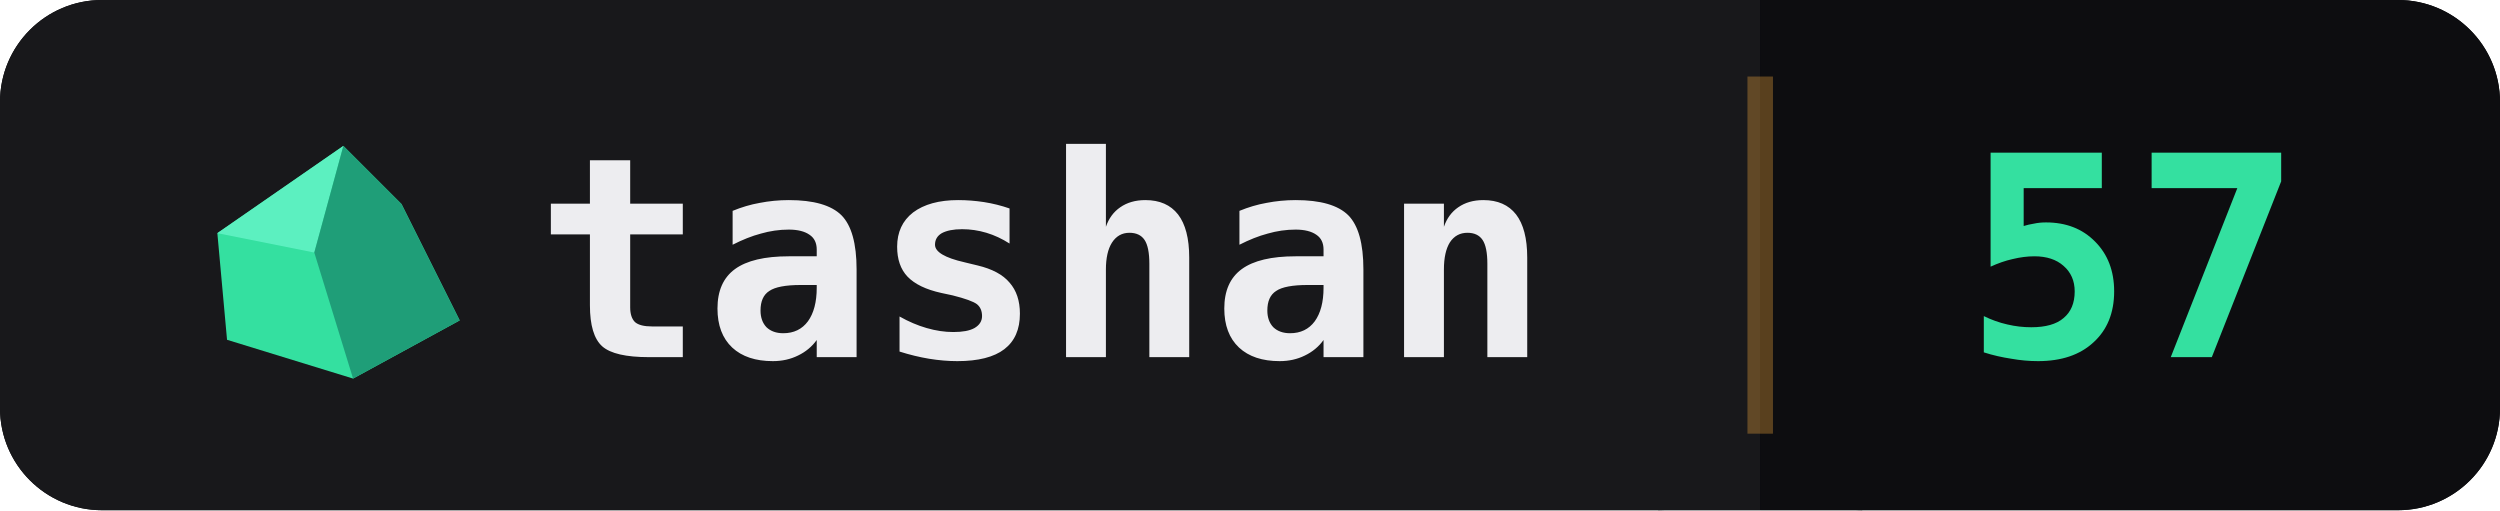
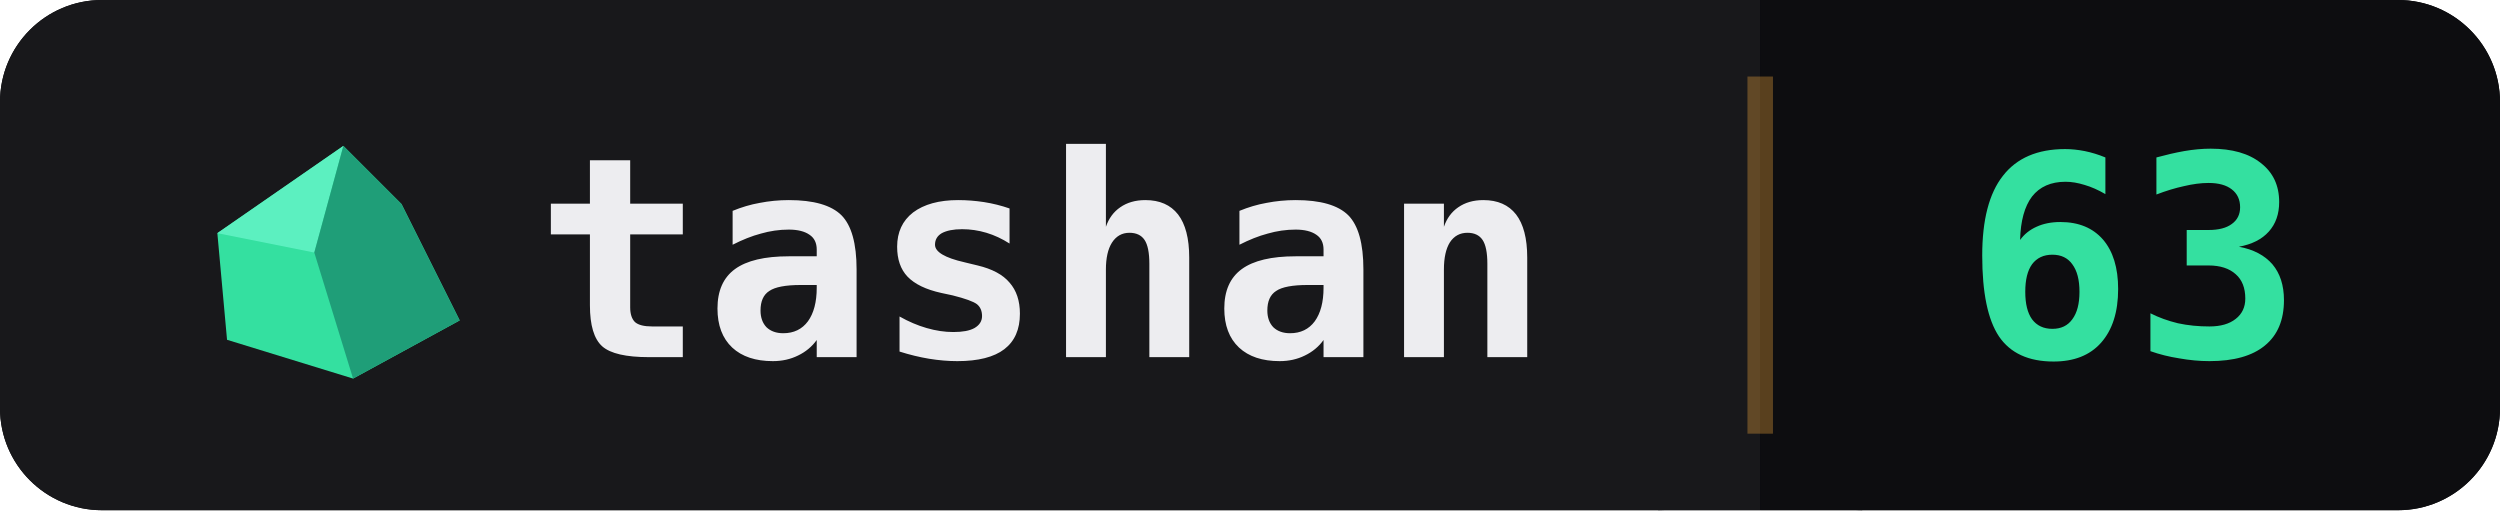
- <svg xmlns="http://www.w3.org/2000/svg" width="98" height="20" role="img" aria-label="tashan: 57 ">
+ <svg xmlns="http://www.w3.org/2000/svg" width="98" height="20" role="img" aria-label="tashan: 63 ">
  <rect width="98" height="20" rx="4" fill="#09090b" />
  <rect width="69" height="20" rx="4" fill="#18181b" />
  <rect x="65" width="4" height="20" fill="#18181b" />
  <rect x="69" width="29" height="20" rx="4" fill="#0d0d10" />
  <rect x="69" width="4" height="20" fill="#0d0d10" />
  <line x1="69" y1="3" x2="69" y2="17" stroke="rgba(233,162,59,.35)" />
  <g transform="translate(7,4.2) scale(0.38)">
    <path d="M17 4 L23 10 L29 22 L18 28 L5 24 L4 13 Z" fill="#34e0a0" />
    <path d="M17 4 L4 13 L14 15 Z" fill="#5cf0c0" />
    <path d="M17 4 L23 10 L29 22 L18 28 L14 15 Z" fill="#1f9e78" />
  </g>
  <text x="21" y="14" font-family="ui-monospace,SFMono-Regular,Menlo,Consolas,monospace" font-size="11" font-weight="600">
    <tspan fill="#ededf0">tashan</tspan>
  </text>
  <text x="77" y="14" font-family="ui-monospace,SFMono-Regular,Menlo,Consolas,monospace" font-size="11" font-weight="600">
-     <tspan fill="#34e0a0">57</tspan>
+     <tspan fill="#34e0a0">63</tspan>
  </text>
</svg>
